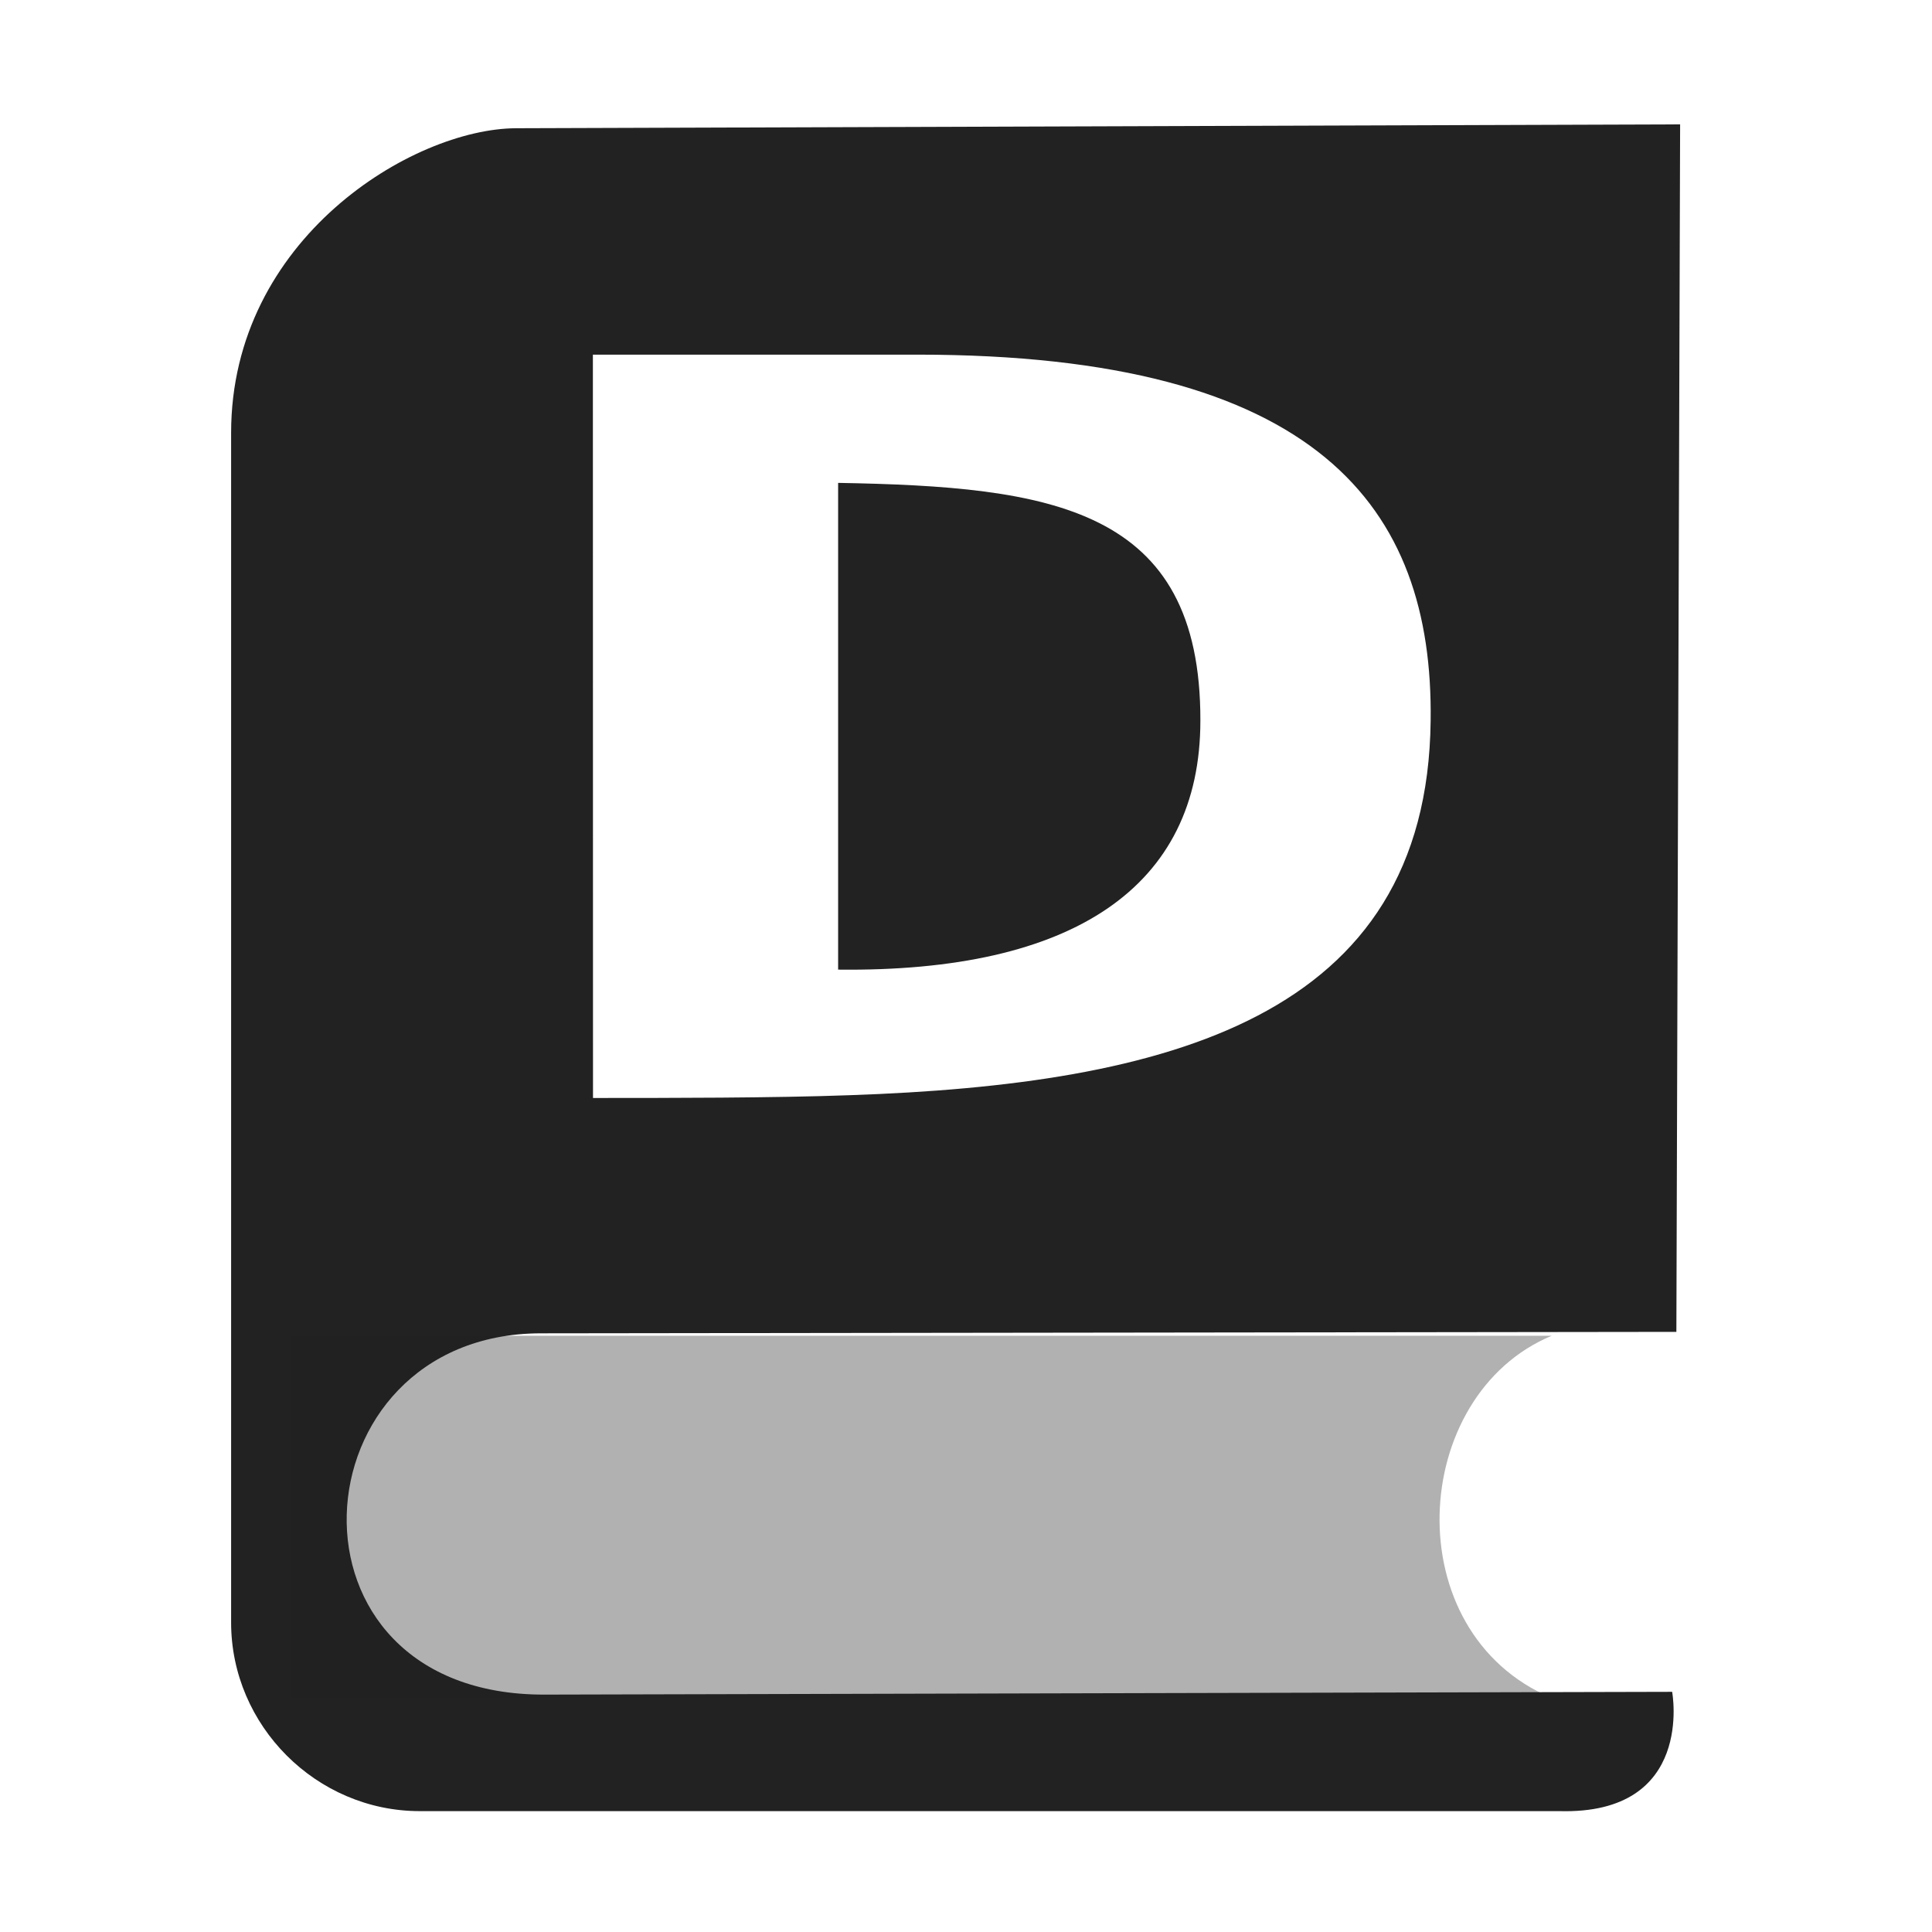
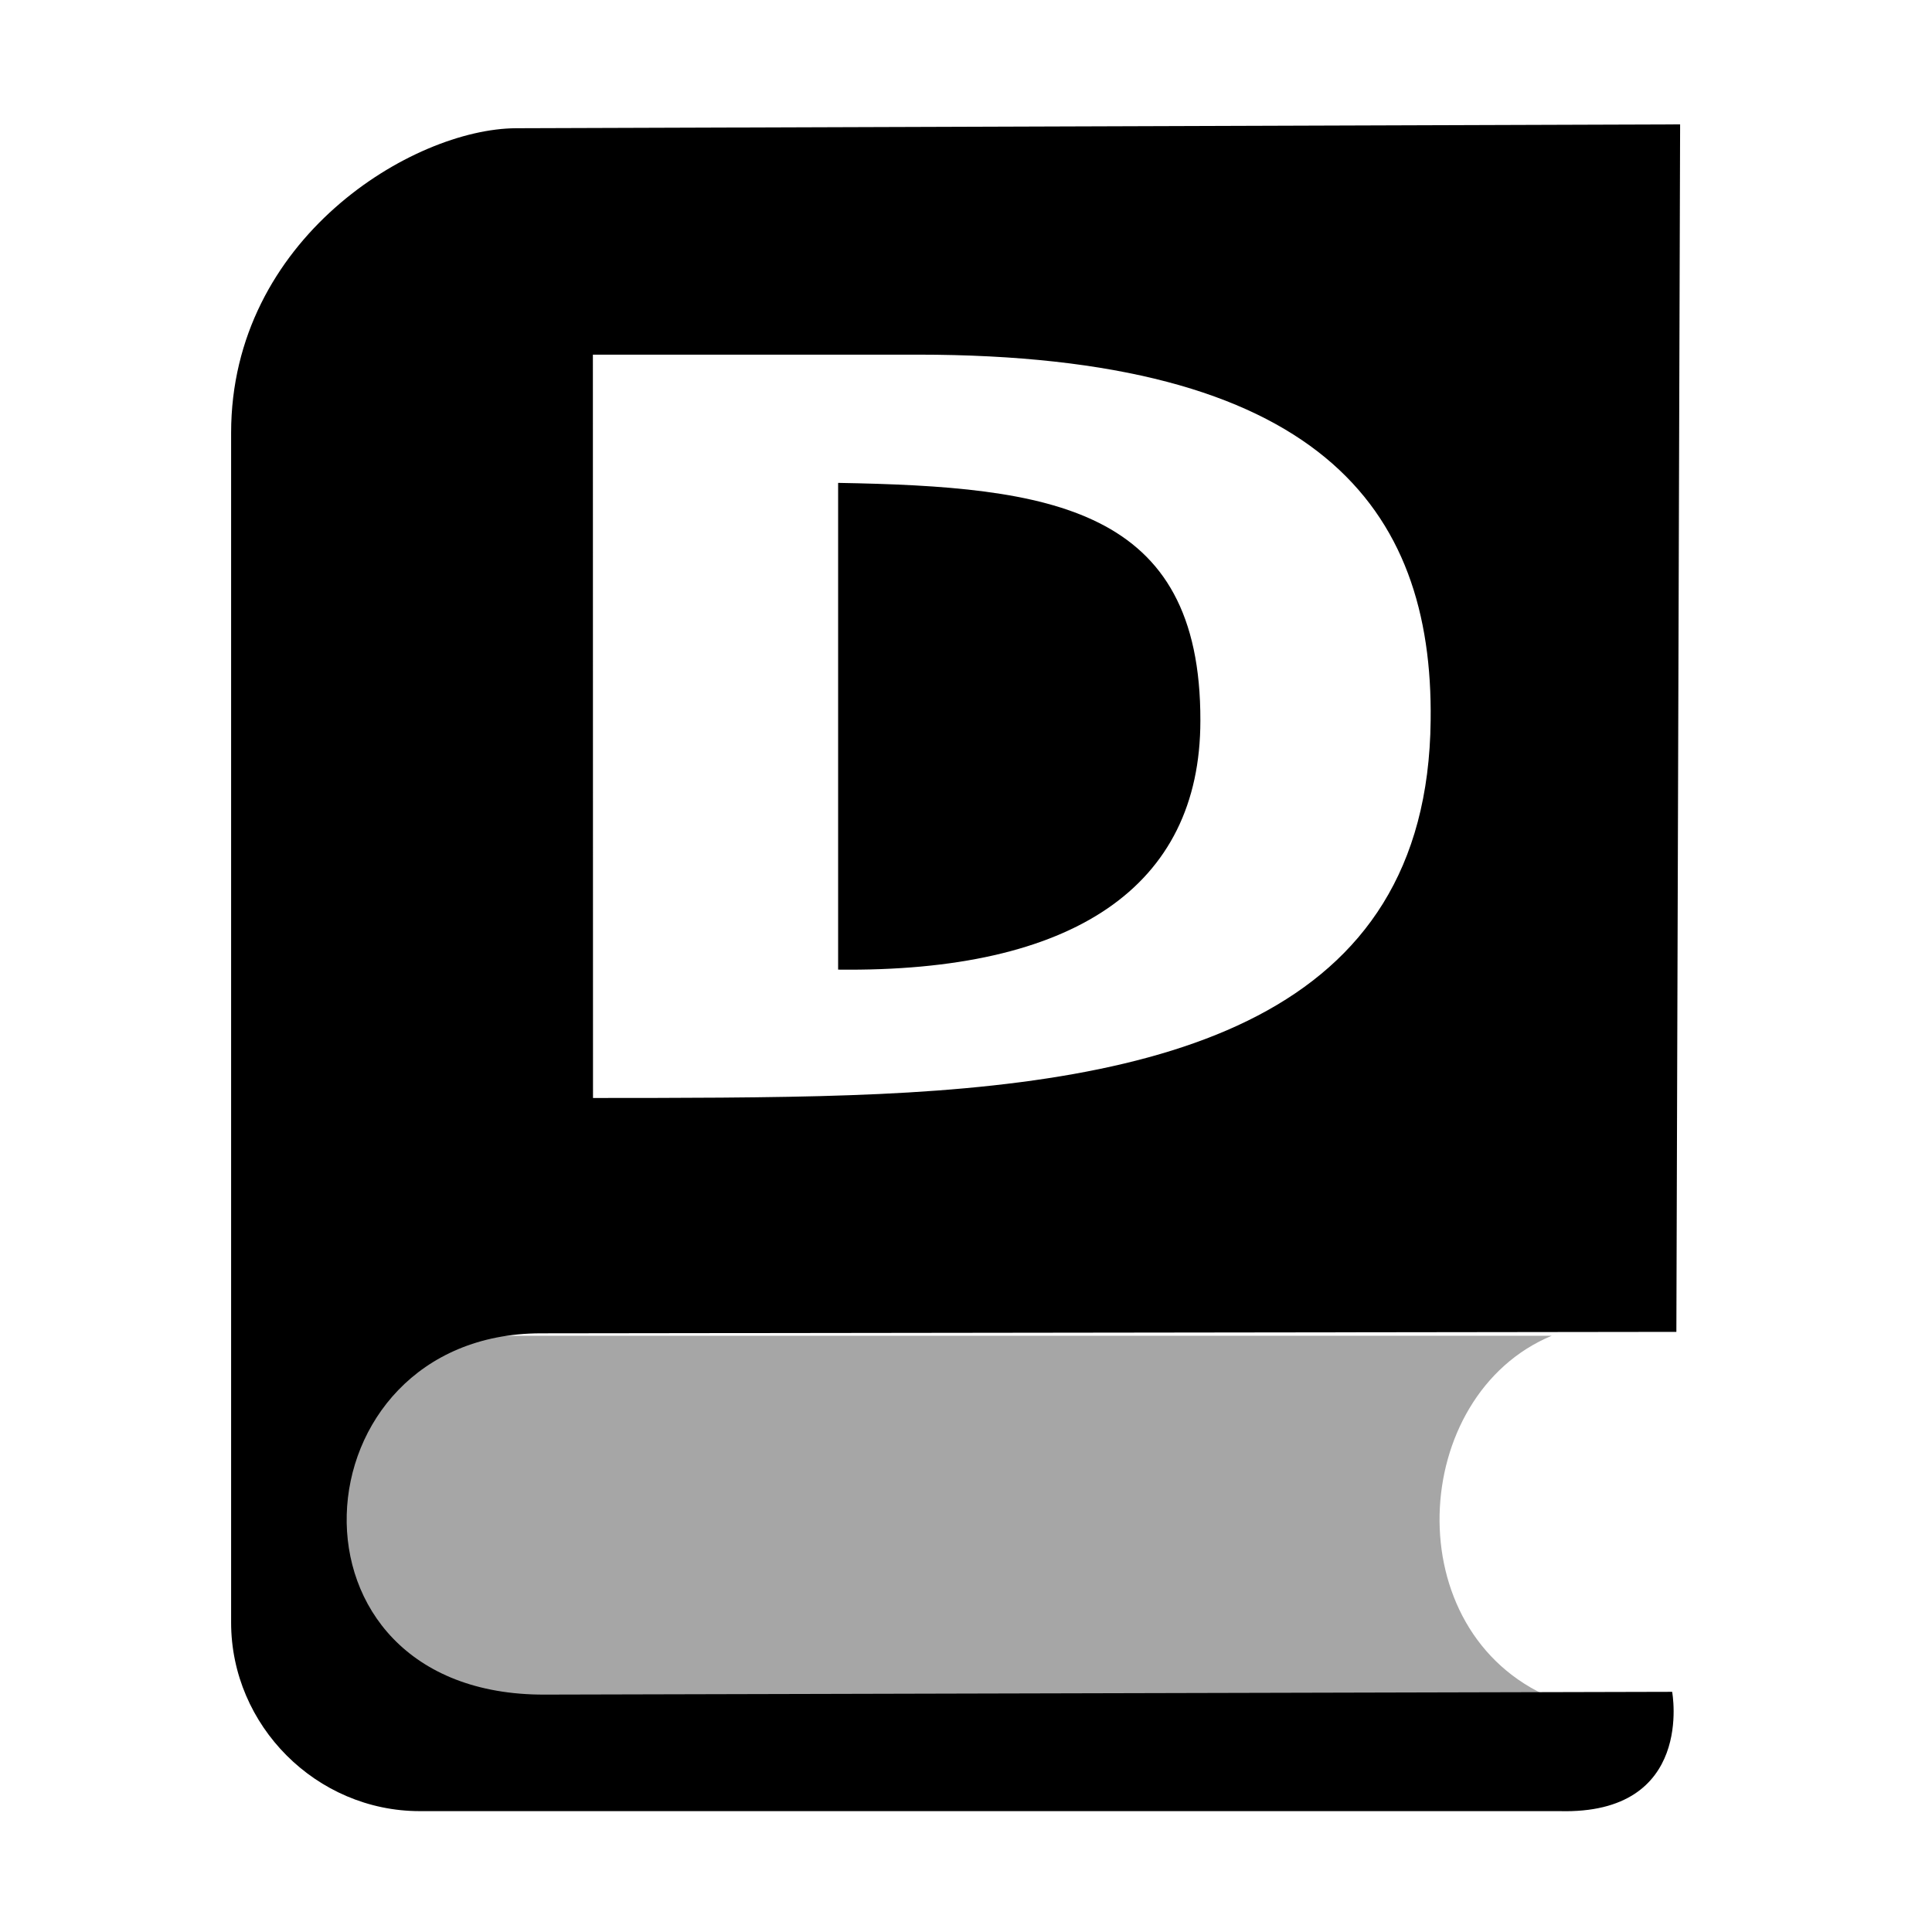
<svg xmlns="http://www.w3.org/2000/svg" height="16px" viewBox="0 0 16 16" width="16px">
-   <g fill="#222222">
-     <path d="m 4.273 1.062 c -0.855 0.004 -2.359 0.914 -2.359 2.523 v 9.852 c 0 0.855 0.707 1.562 1.562 1.562 h 9.438 c 1.125 0.031 0.934 -0.988 0.934 -0.988 l -9.336 0.023 c -2.281 0.008 -2.082 -2.988 -0.035 -2.992 l 9.406 -0.012 l 0.031 -10 z m 0.637 1.875 h 2.688 c 3.316 0 4.273 1.262 4.25 3.031 c -0.027 2.469 -2.188 3.012 -4.812 3.102 c -0.621 0.023 -1.508 0.023 -2.125 0.023 z m 2.031 1.062 v 4.031 c 1.945 0.023 3 -0.684 3 -2.062 c 0.004 -1.77 -1.238 -1.938 -3 -1.969 z m 0 0" />
-     <path d="m 2.406 11.062 h 10.445 c -1.184 0.492 -1.293 2.457 0 3 h -10.445 z m 0 0" fill-opacity="0.349" />
-   </g>
+   <path d="m 4.273 1.062 c -0.855 0.004 -2.359 0.914 -2.359 2.523 v 9.852 c 0 0.855 0.707 1.562 1.562 1.562 h 9.438 c 1.125 0.031 0.934 -0.988 0.934 -0.988 l -9.336 0.023 c -2.281 0.008 -2.082 -2.988 -0.035 -2.992 l 9.406 -0.012 l 0.031 -10 z m 0.637 1.875 h 2.688 c 3.316 0 4.273 1.262 4.25 3.031 c -0.027 2.469 -2.188 3.012 -4.812 3.102 c -0.621 0.023 -1.508 0.023 -2.125 0.023 z m 2.031 1.062 v 4.031 c 1.945 0.023 3 -0.684 3 -2.062 c 0.004 -1.77 -1.238 -1.938 -3 -1.969 z m 0 0" />
+   <path d="m 2.406 11.062 h 10.445 c -1.184 0.492 -1.293 2.457 0 3 h -10.445 z m 0 0" fill-opacity="0.349" />
</svg>
